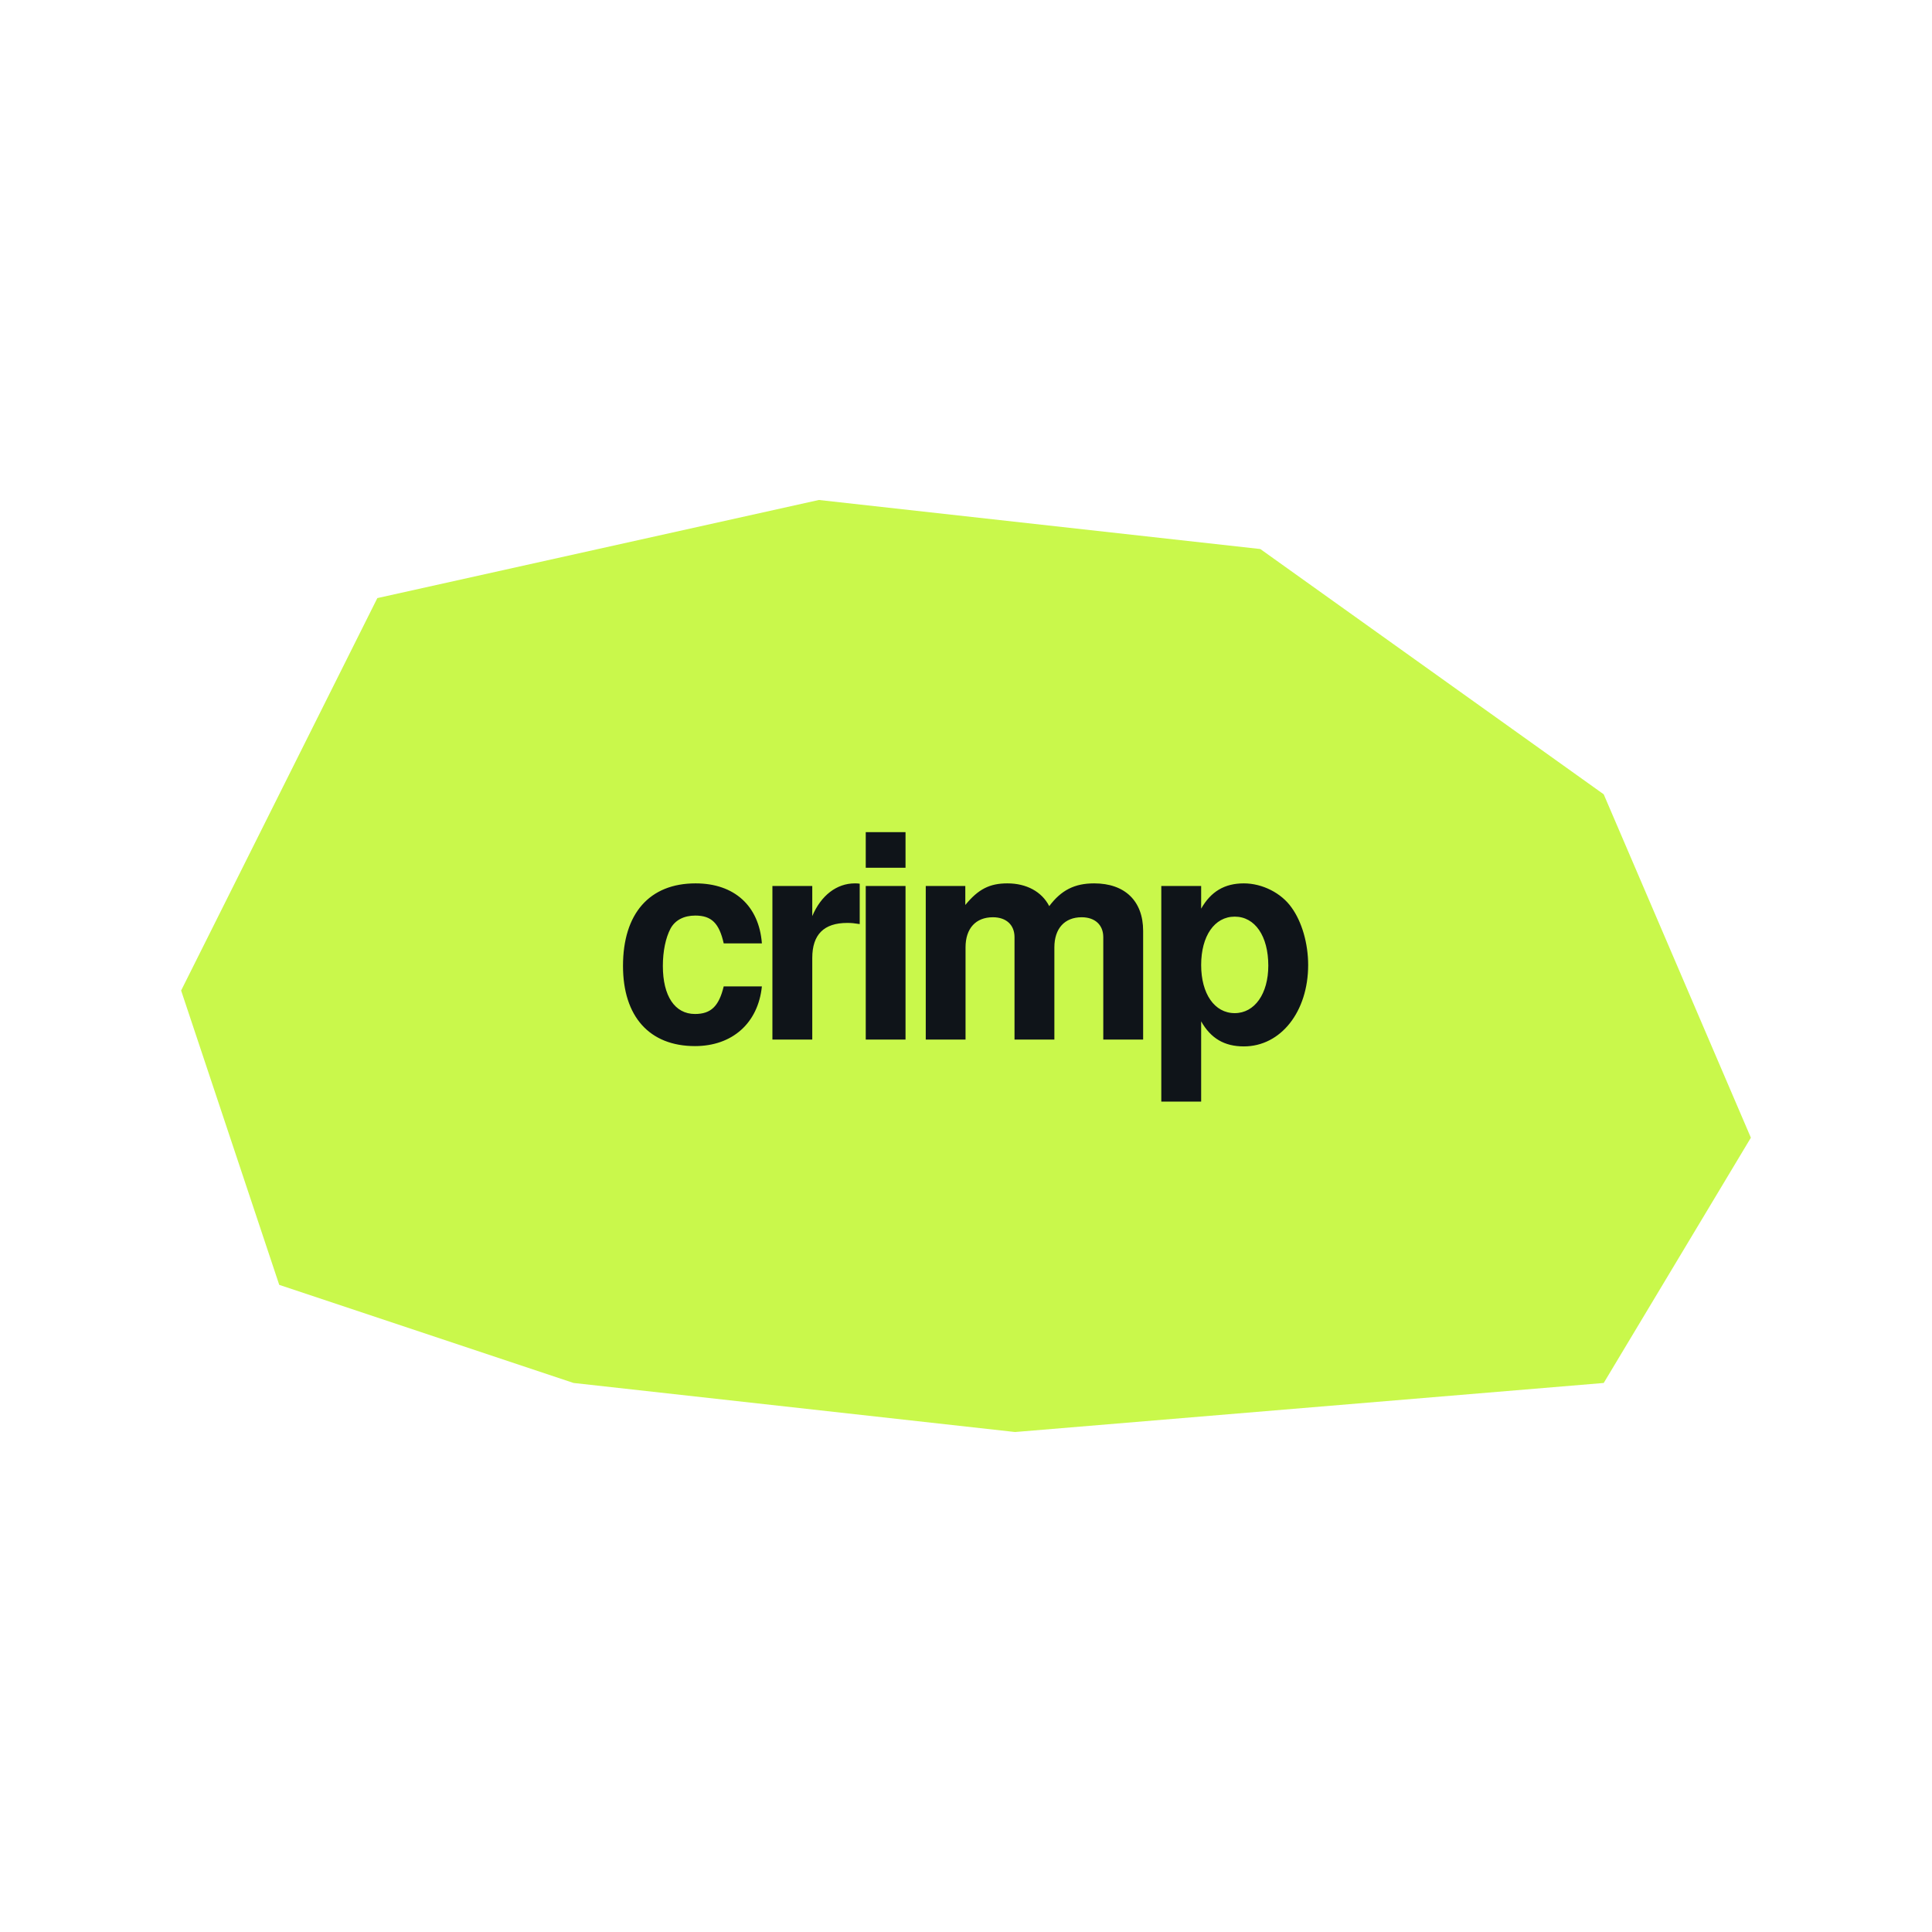
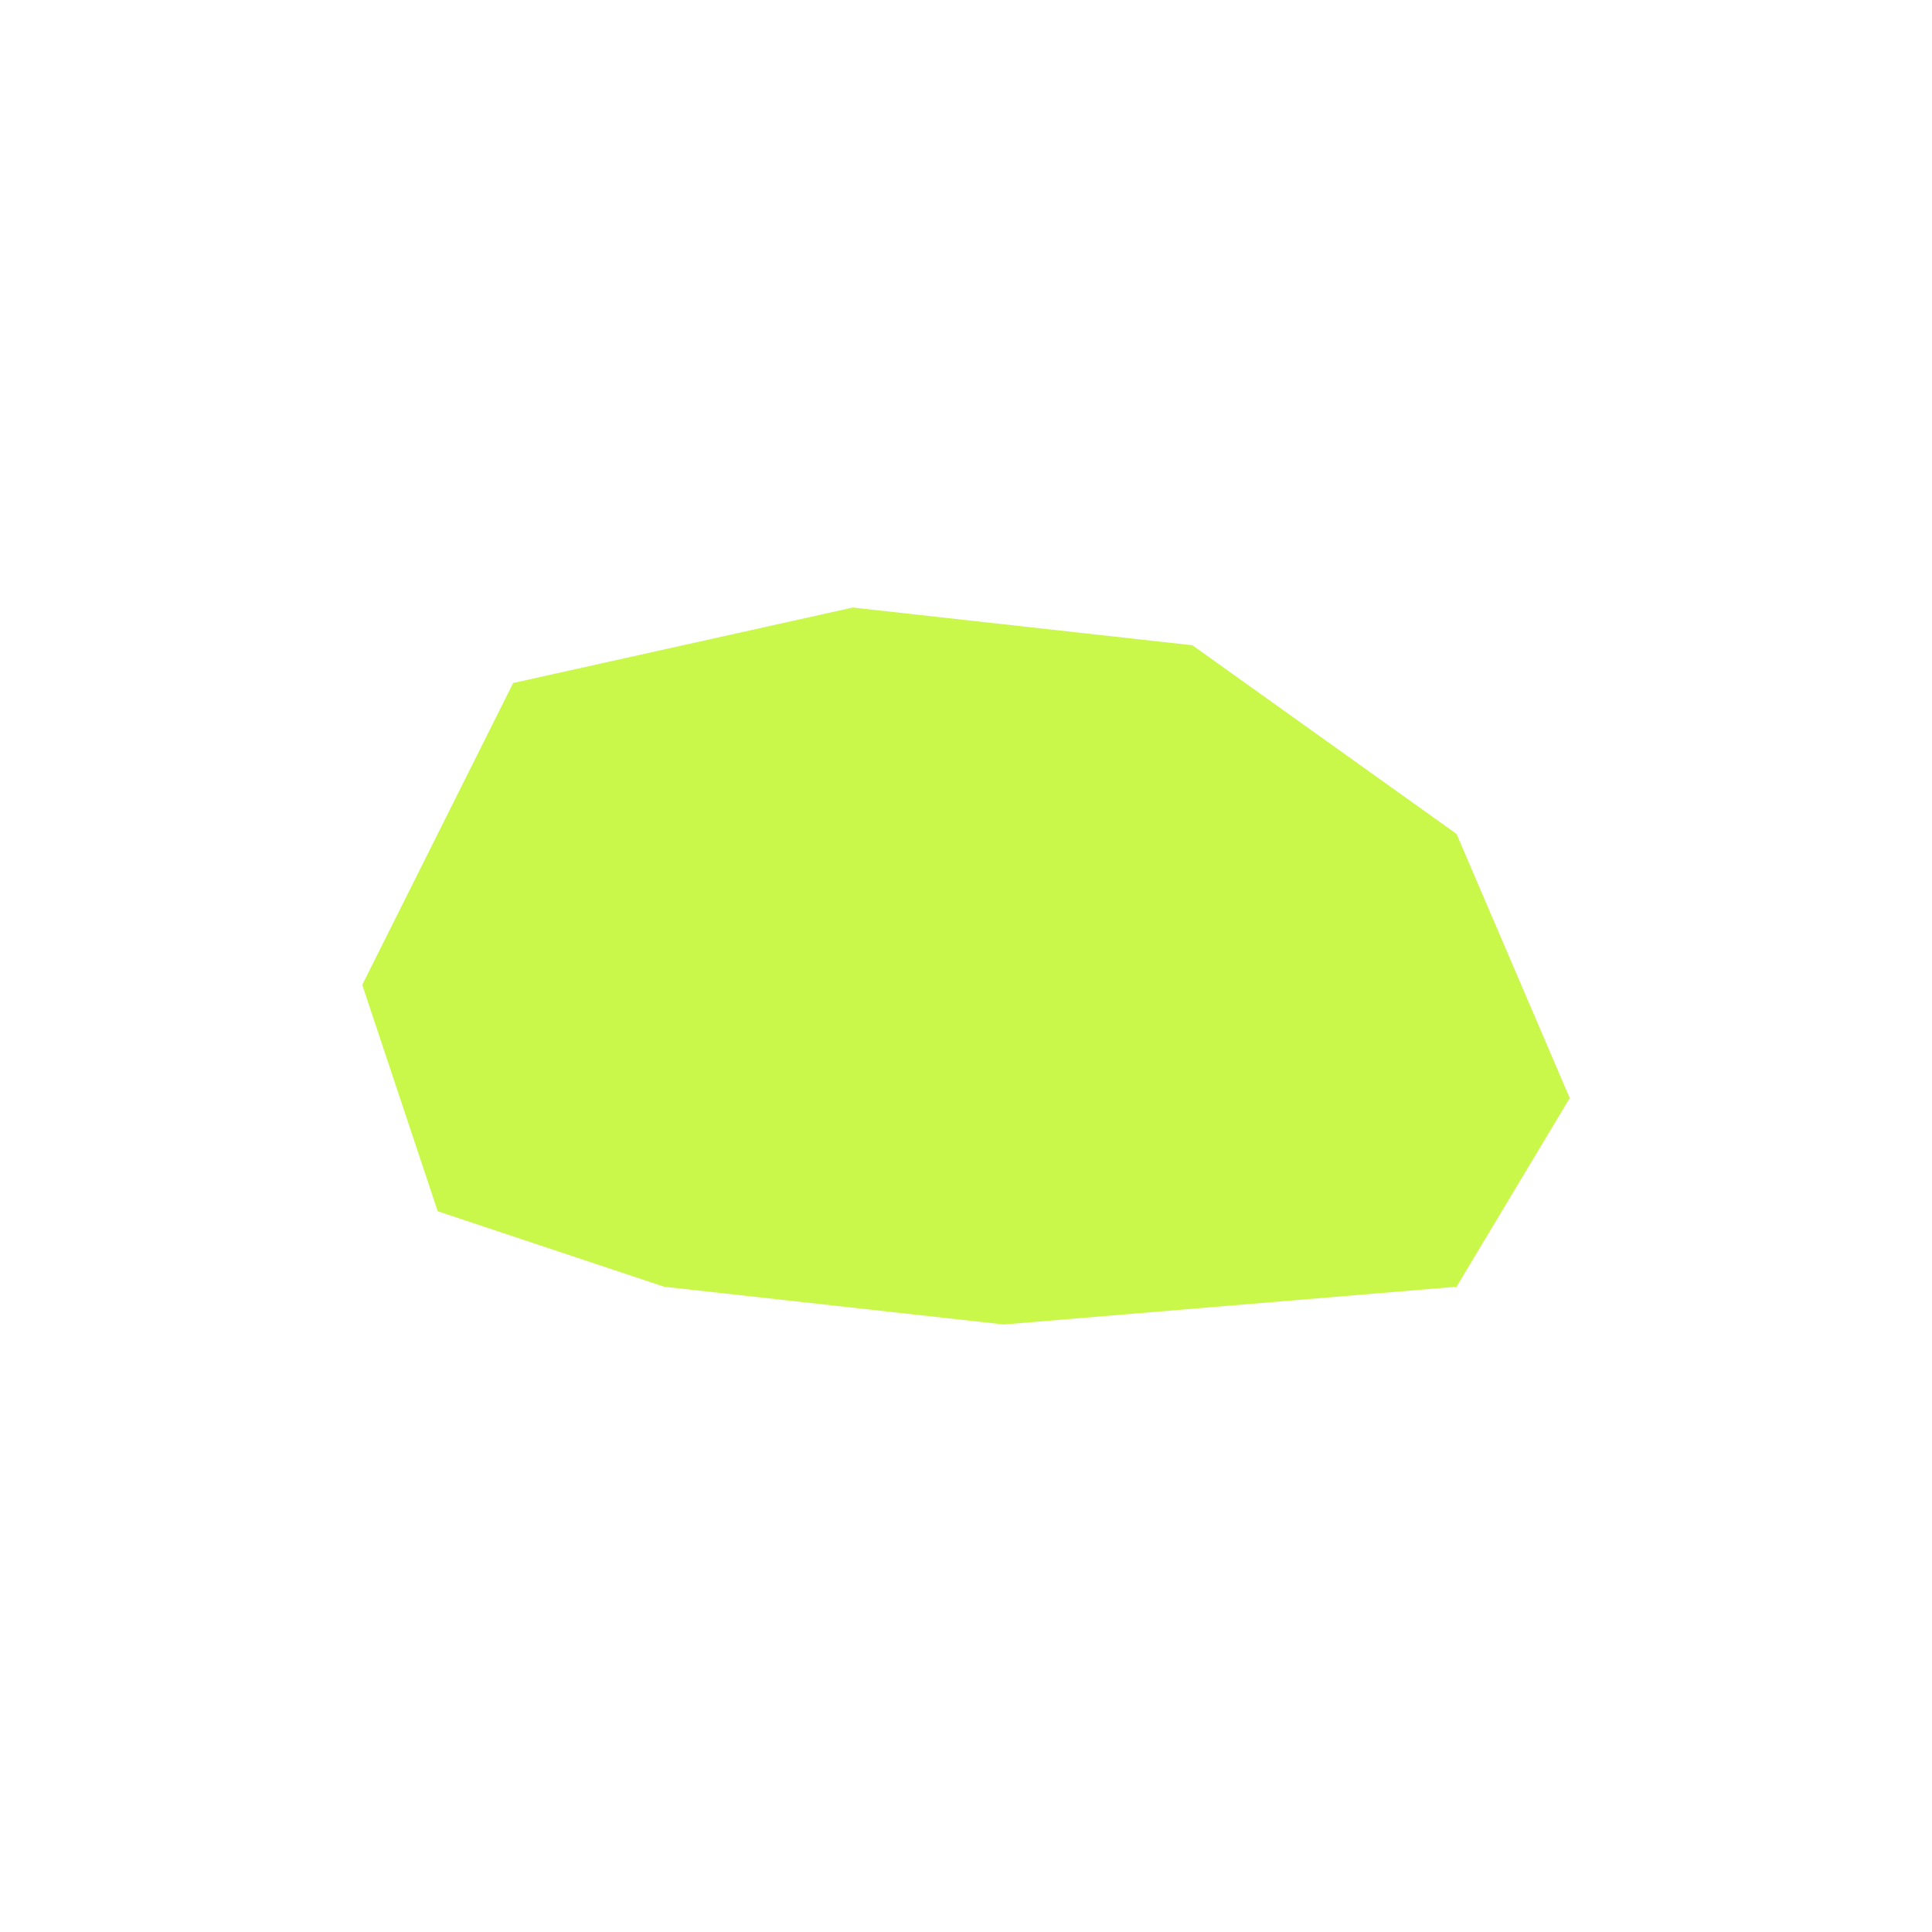
<svg xmlns="http://www.w3.org/2000/svg" width="1024" height="1024" viewBox="0 0 1024 1024">
-   <g transform="translate(18.00, 213.00) scale(2.6)">
+   <g transform="translate(132.00, 282.00) scale(2)">
    <polygon points="50,180 30,120 70,40 160,20 250,30 320,80 350,150 320,200 200,210 110,200" fill="#C9F84B" />
-     <text x="190" y="130" text-anchor="middle" font-family="Helvetica, -apple-system, system-ui, sans-serif" font-weight="900" font-size="58" letter-spacing="-3.48" fill="#0F1419">crimp</text>
  </g>
</svg>
